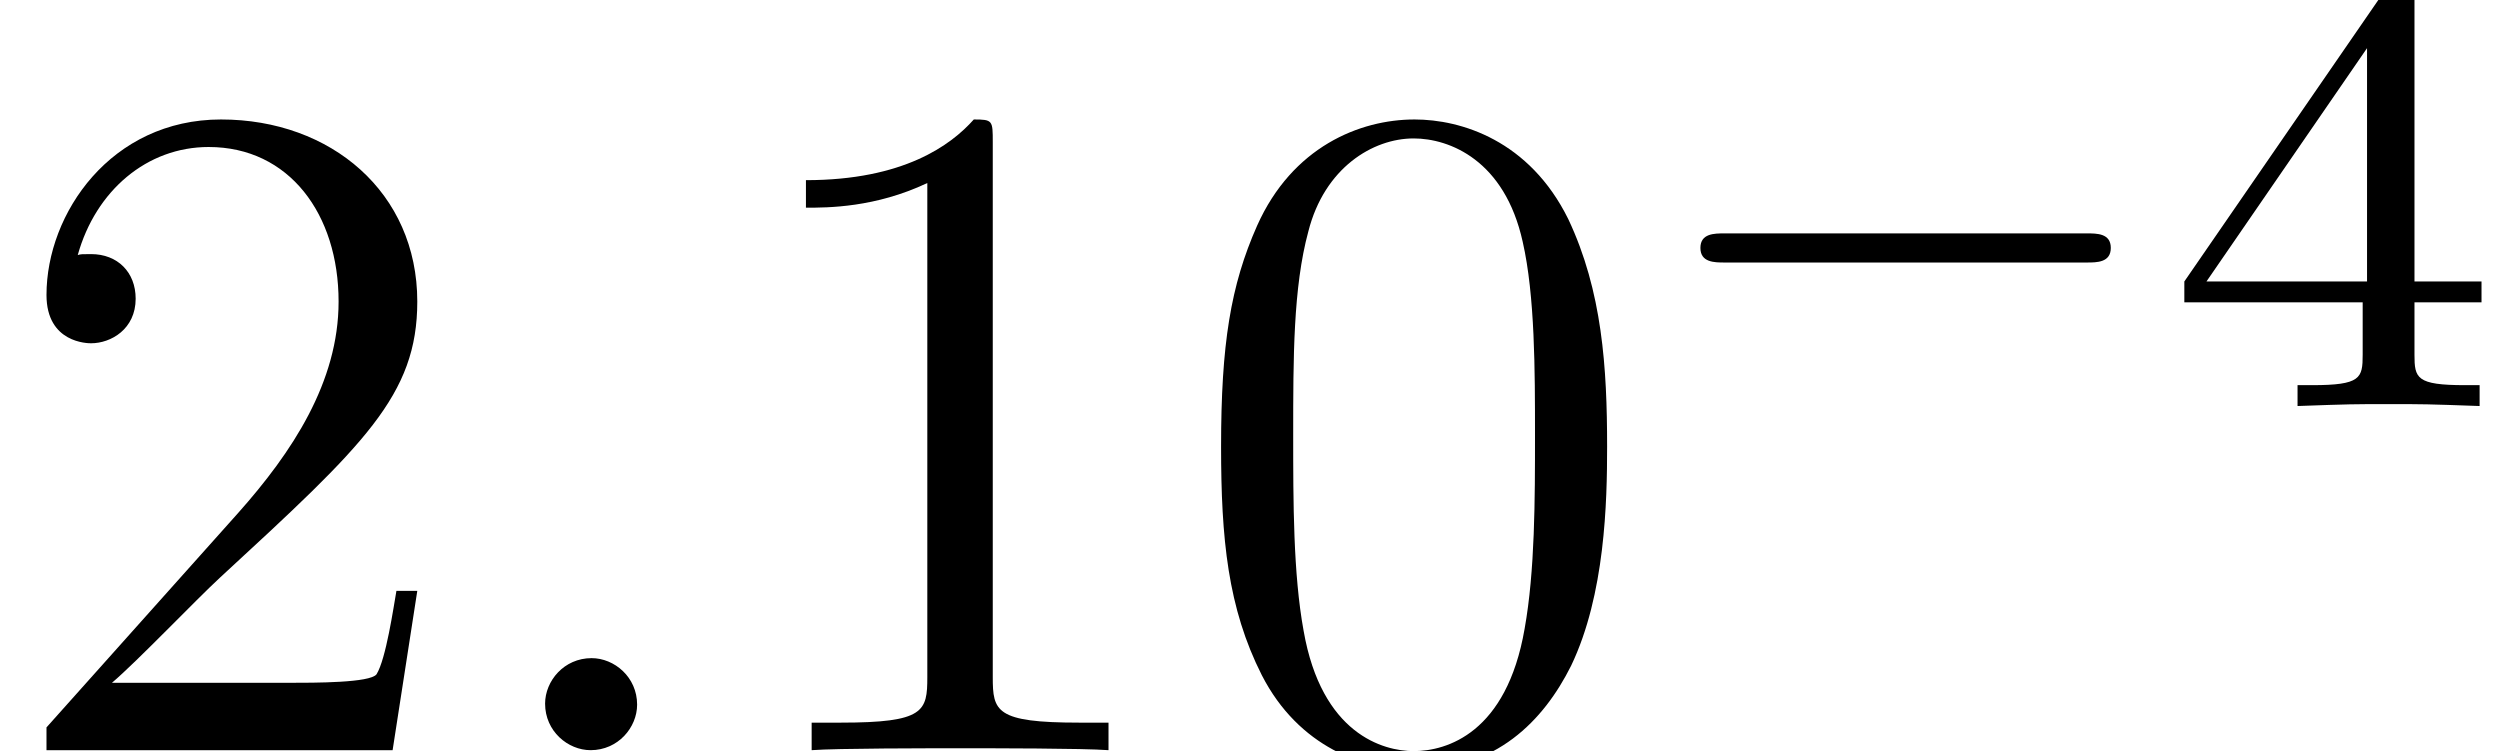
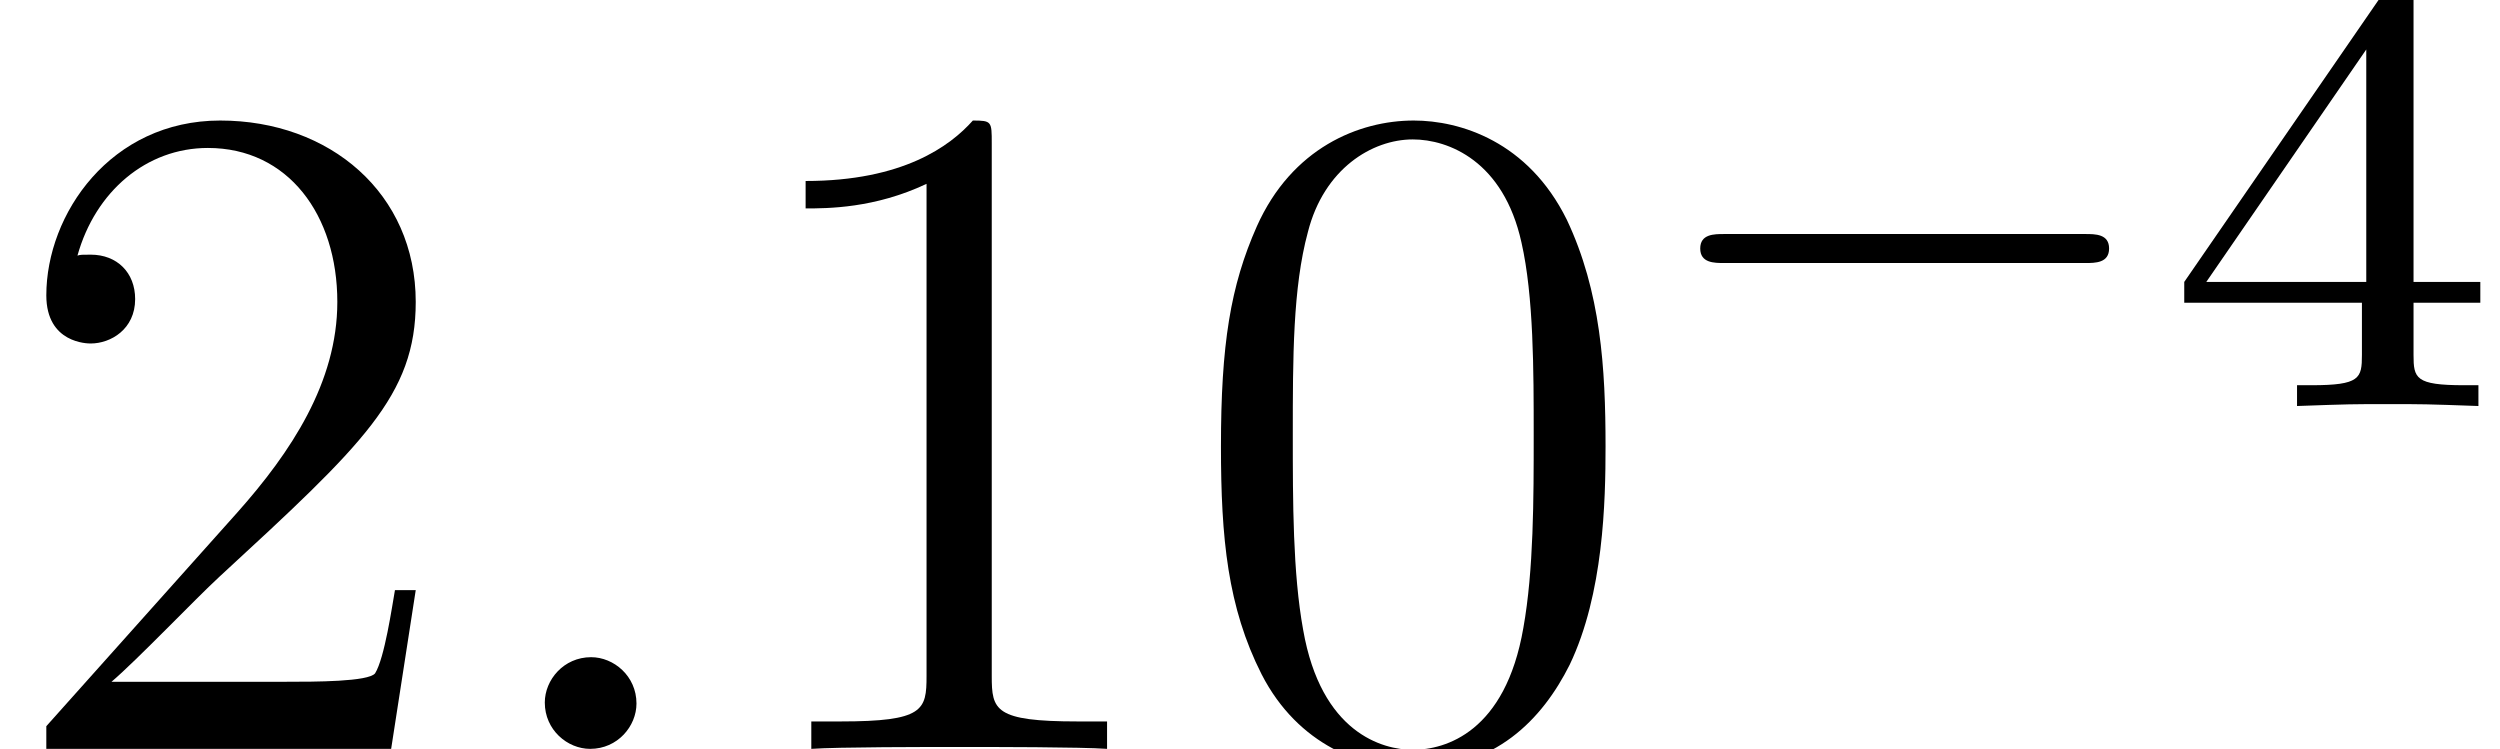
- <svg xmlns="http://www.w3.org/2000/svg" xmlns:xlink="http://www.w3.org/1999/xlink" height="9.456pt" version="1.1" viewBox="0 -9.456 31.513 9.456" width="31.513pt">
+ <svg xmlns="http://www.w3.org/2000/svg" xmlns:xlink="http://www.w3.org/1999/xlink" height="9.475pt" version="1.1" viewBox="0 -9.475 31.631 9.475" width="31.631pt">
  <defs>
    <path d="M5.571 -1.809C5.699 -1.809 5.874 -1.809 5.874 -1.993S5.699 -2.176 5.571 -2.176H1.004C0.877 -2.176 0.701 -2.176 0.701 -1.993S0.877 -1.809 1.004 -1.809H5.571Z" id="g0-0" />
+     <path d="M3.14 -5.157C3.14 -5.316 3.14 -5.38 2.973 -5.38C2.869 -5.38 2.861 -5.372 2.782 -5.26L0.239 -1.57V-1.307H2.487V-0.646C2.487 -0.351 2.463 -0.263 1.849 -0.263H1.666V0C2.343 -0.024 2.359 -0.024 2.813 -0.024S3.284 -0.024 3.961 0V-0.263H3.778C3.164 -0.263 3.14 -0.351 3.14 -0.646V-1.307H3.985V-1.57H3.14V-5.157ZM2.542 -4.511V-1.57H0.518L2.542 -4.511Z" id="g2-52" />
+     <path d="M2.2 -0.574C2.2 -0.921 1.913 -1.16 1.626 -1.16C1.279 -1.16 1.04 -0.873 1.04 -0.586C1.04 -0.239 1.327 0 1.614 0C1.961 0 2.2 -0.287 2.2 -0.574Z" id="g1-58" />
    <path d="M5.356 -3.826C5.356 -4.818 5.296 -5.786 4.866 -6.695C4.376 -7.687 3.515 -7.95 2.929 -7.95C2.236 -7.95 1.387 -7.603 0.944 -6.611C0.61 -5.858 0.49 -5.117 0.49 -3.826C0.49 -2.666 0.574 -1.793 1.004 -0.944C1.47 -0.036 2.295 0.251 2.917 0.251C3.957 0.251 4.555 -0.371 4.902 -1.064C5.332 -1.961 5.356 -3.132 5.356 -3.826ZM2.917 0.012C2.534 0.012 1.757 -0.203 1.53 -1.506C1.399 -2.224 1.399 -3.132 1.399 -3.969C1.399 -4.949 1.399 -5.834 1.59 -6.539C1.793 -7.34 2.403 -7.711 2.917 -7.711C3.371 -7.711 4.065 -7.436 4.292 -6.408C4.447 -5.727 4.447 -4.782 4.447 -3.969C4.447 -3.168 4.447 -2.26 4.316 -1.53C4.089 -0.215 3.335 0.012 2.917 0.012Z" id="g3-48" />
    <path d="M3.443 -7.663C3.443 -7.938 3.443 -7.95 3.204 -7.95C2.917 -7.627 2.319 -7.185 1.088 -7.185V-6.838C1.363 -6.838 1.961 -6.838 2.618 -7.149V-0.921C2.618 -0.49 2.582 -0.347 1.53 -0.347H1.16V0C1.482 -0.024 2.642 -0.024 3.037 -0.024S4.579 -0.024 4.902 0V-0.347H4.531C3.479 -0.347 3.443 -0.49 3.443 -0.921V-7.663Z" id="g3-49" />
    <path d="M5.26 -2.008H4.997C4.961 -1.805 4.866 -1.148 4.746 -0.956C4.663 -0.849 3.981 -0.849 3.622 -0.849H1.411C1.734 -1.124 2.463 -1.889 2.774 -2.176C4.591 -3.85 5.26 -4.471 5.26 -5.655C5.26 -7.03 4.172 -7.95 2.786 -7.95S0.586 -6.767 0.586 -5.738C0.586 -5.129 1.112 -5.129 1.148 -5.129C1.399 -5.129 1.71 -5.308 1.71 -5.691C1.71 -6.025 1.482 -6.253 1.148 -6.253C1.04 -6.253 1.016 -6.253 0.98 -6.241C1.207 -7.054 1.853 -7.603 2.63 -7.603C3.646 -7.603 4.268 -6.755 4.268 -5.655C4.268 -4.639 3.682 -3.754 3.001 -2.989L0.586 -0.287V0H4.949L5.26 -2.008Z" id="g3-50" />
-     <path d="M3.14 -5.157C3.14 -5.316 3.14 -5.38 2.973 -5.38C2.869 -5.38 2.861 -5.372 2.782 -5.26L0.239 -1.57V-1.307H2.487V-0.646C2.487 -0.351 2.463 -0.263 1.849 -0.263H1.666V0C2.343 -0.024 2.359 -0.024 2.813 -0.024S3.284 -0.024 3.961 0V-0.263H3.778C3.164 -0.263 3.14 -0.351 3.14 -0.646V-1.307H3.985V-1.57H3.14V-5.157ZM2.542 -4.511V-1.57H0.518L2.542 -4.511Z" id="g2-52" />
-     <path d="M2.2 -0.574C2.2 -0.921 1.913 -1.16 1.626 -1.16C1.279 -1.16 1.04 -0.873 1.04 -0.586C1.04 -0.239 1.327 0 1.614 0C1.961 0 2.2 -0.287 2.2 -0.574Z" id="g1-58" />
  </defs>
  <g id="page1">
    <use x="0" xlink:href="#g3-50" y="0" />
-     <use x="5.831" xlink:href="#g1-58" y="0" />
-     <use x="9.071" xlink:href="#g3-49" y="0" />
-     <use x="14.902" xlink:href="#g3-48" y="0" />
-     <use x="20.733" xlink:href="#g0-0" y="-4.338" />
-     <use x="27.295" xlink:href="#g2-52" y="-4.338" />
+     <use x="5.853" xlink:href="#g1-58" y="0" />
+     <use x="9.105" xlink:href="#g3-49" y="0" />
+     <use x="14.958" xlink:href="#g3-48" y="0" />
+     <use x="20.811" xlink:href="#g0-0" y="-4.338" />
+     <use x="27.397" xlink:href="#g2-52" y="-4.338" />
  </g>
</svg>
